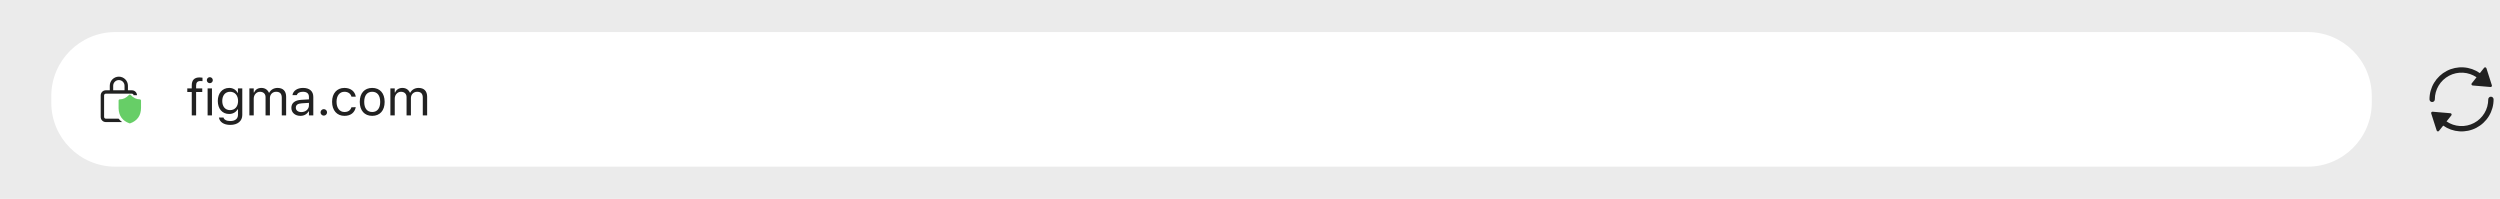
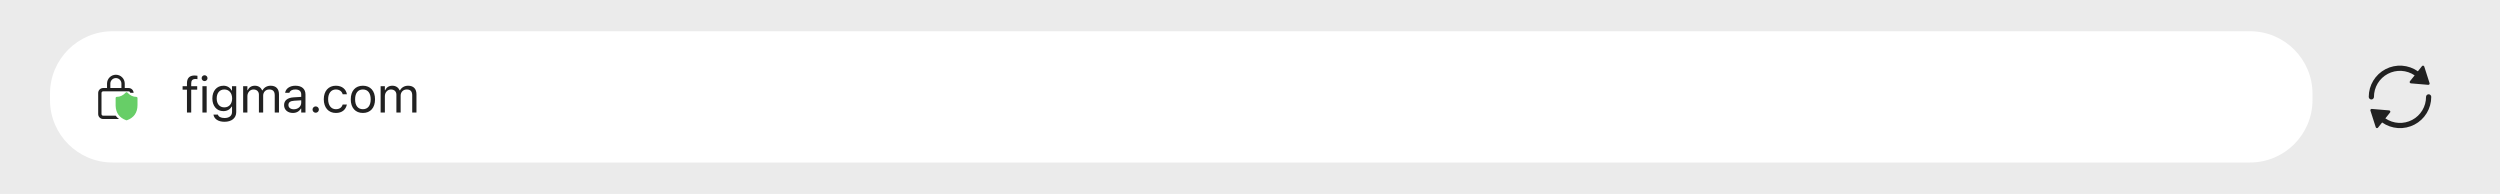
- <svg xmlns="http://www.w3.org/2000/svg" width="780" height="62" viewBox="0 0 780 62" fill="none">
+ <svg xmlns="http://www.w3.org/2000/svg" width="800" height="62" viewBox="0 0 800 62" fill="none">
  <rect width="800" height="62" fill="#EBEBEB" />
  <rect x="16" y="10" width="724" height="42" rx="20" fill="white" />
  <path d="M37.083 23.918C38.648 23.918 39.917 25.186 39.917 26.751V28.168H41.156C42.036 28.168 42.75 28.881 42.75 29.762L42.75 29.701C42.525 29.701 42.115 29.701 42.115 29.701H42.039H41.688L41.688 29.762C41.688 29.468 41.45 29.23 41.156 29.23H33.011C32.717 29.23 32.479 29.468 32.479 29.762V36.491C32.479 36.784 32.717 37.022 33.011 37.022L37.015 37.023C37.303 37.431 37.668 37.786 38.105 38.085L33.011 38.085C32.13 38.085 31.417 37.371 31.417 36.491V29.762C31.417 28.881 32.13 28.168 33.011 28.168H34.25V26.751C34.25 25.186 35.519 23.918 37.083 23.918ZM37.083 24.98C36.105 24.98 35.313 25.773 35.313 26.751V28.168H38.854V26.751C38.854 25.773 38.061 24.98 37.083 24.98Z" fill="#212121" />
  <path d="M43.65 31C42.578 31 41.616 30.542 40.748 29.61C40.612 29.463 40.39 29.463 40.253 29.61C39.383 30.542 38.42 31 37.35 31C37.157 31 37 31.168 37 31.375V33.626L37.004 33.865C37.078 36.148 38.224 37.707 40.389 38.481C40.461 38.506 40.539 38.506 40.611 38.481C42.851 37.681 44 36.04 44 33.626V31.375L43.993 31.299C43.96 31.128 43.819 31 43.65 31Z" fill="#67CE67" />
  <path d="M59.828 36V28.703H58.43V27.578H59.828V26.641C59.828 24.961 60.672 24.156 62.273 24.156C62.602 24.156 62.898 24.18 63.18 24.234V25.32C63.016 25.289 62.789 25.281 62.547 25.281C61.578 25.281 61.188 25.758 61.188 26.68V27.578H63.102V28.703H61.188V36H59.828ZM65.461 25.953C64.946 25.953 64.524 25.531 64.524 25.016C64.524 24.5 64.946 24.078 65.461 24.078C65.977 24.078 66.399 24.5 66.399 25.016C66.399 25.531 65.977 25.953 65.461 25.953ZM64.774 36V27.578H66.133V36H64.774ZM71.844 38.969C69.813 38.969 68.516 38.055 68.305 36.672L68.321 36.664H69.727L69.735 36.672C69.883 37.312 70.633 37.766 71.844 37.766C73.352 37.766 74.251 37.055 74.251 35.812V34.109H74.126C73.594 35.039 72.641 35.562 71.485 35.562C69.305 35.562 67.954 33.875 67.954 31.516V31.5C67.954 29.141 69.313 27.43 71.516 27.43C72.704 27.43 73.626 28.016 74.141 28.969H74.235V27.578H75.594V35.883C75.594 37.766 74.141 38.969 71.844 38.969ZM71.782 34.359C73.344 34.359 74.282 33.188 74.282 31.516V31.5C74.282 29.828 73.337 28.633 71.782 28.633C70.219 28.633 69.344 29.828 69.344 31.5V31.516C69.344 33.188 70.219 34.359 71.782 34.359ZM77.806 36V27.578H79.165V28.859H79.29C79.665 27.953 80.462 27.43 81.563 27.43C82.704 27.43 83.501 28.031 83.892 28.906H84.017C84.47 28.016 85.431 27.43 86.595 27.43C88.313 27.43 89.274 28.414 89.274 30.18V36H87.915V30.492C87.915 29.25 87.345 28.633 86.157 28.633C84.985 28.633 84.212 29.516 84.212 30.586V36H82.853V30.281C82.853 29.281 82.165 28.633 81.103 28.633C80.001 28.633 79.165 29.594 79.165 30.781V36H77.806ZM93.72 36.148C92.118 36.148 90.907 35.18 90.907 33.648V33.633C90.907 32.133 92.017 31.266 93.978 31.148L96.392 31V30.234C96.392 29.195 95.759 28.633 94.501 28.633C93.493 28.633 92.829 29.008 92.611 29.664L92.603 29.688H91.243L91.251 29.641C91.47 28.32 92.751 27.43 94.548 27.43C96.603 27.43 97.751 28.484 97.751 30.234V36H96.392V34.758H96.267C95.736 35.656 94.853 36.148 93.72 36.148ZM92.298 33.617C92.298 34.469 93.025 34.969 94.001 34.969C95.384 34.969 96.392 34.062 96.392 32.859V32.094L94.142 32.234C92.861 32.312 92.298 32.766 92.298 33.602V33.617ZM101.025 36.078C100.47 36.078 100.009 35.617 100.009 35.062C100.009 34.5 100.47 34.047 101.025 34.047C101.588 34.047 102.041 34.5 102.041 35.062C102.041 35.617 101.588 36.078 101.025 36.078ZM107.478 36.148C105.119 36.148 103.611 34.438 103.611 31.766V31.75C103.611 29.133 105.111 27.43 107.471 27.43C109.518 27.43 110.744 28.609 110.994 30.109L111.002 30.156H109.65L109.643 30.133C109.432 29.305 108.682 28.633 107.471 28.633C105.955 28.633 105.002 29.852 105.002 31.75V31.766C105.002 33.703 105.971 34.945 107.471 34.945C108.603 34.945 109.322 34.445 109.635 33.508L109.65 33.461L110.994 33.453L110.978 33.539C110.635 35.062 109.502 36.148 107.478 36.148ZM116.127 36.148C113.729 36.148 112.244 34.492 112.244 31.797V31.781C112.244 29.078 113.729 27.43 116.127 27.43C118.526 27.43 120.01 29.078 120.01 31.781V31.797C120.01 34.492 118.526 36.148 116.127 36.148ZM116.127 34.945C117.721 34.945 118.619 33.781 118.619 31.797V31.781C118.619 29.789 117.721 28.633 116.127 28.633C114.533 28.633 113.635 29.789 113.635 31.781V31.797C113.635 33.781 114.533 34.945 116.127 34.945ZM121.799 36V27.578H123.159V28.859H123.284C123.659 27.953 124.456 27.43 125.557 27.43C126.698 27.43 127.495 28.031 127.885 28.906H128.01C128.463 28.016 129.424 27.43 130.588 27.43C132.307 27.43 133.268 28.414 133.268 30.18V36H131.909V30.492C131.909 29.25 131.338 28.633 130.151 28.633C128.979 28.633 128.206 29.516 128.206 30.586V36H126.846V30.281C126.846 29.281 126.159 28.633 125.096 28.633C123.995 28.633 123.159 29.594 123.159 30.781V36H121.799Z" fill="#212121" />
  <path d="M759.667 31.002C759.665 29.486 760.077 28 760.858 26.701C761.639 25.403 762.759 24.343 764.099 23.634C765.438 22.926 766.945 22.597 768.458 22.681C769.97 22.767 771.431 23.263 772.683 24.116L771.18 26.002C771.112 26.088 771.081 26.198 771.094 26.307C771.106 26.416 771.162 26.516 771.248 26.585C771.311 26.636 771.389 26.667 771.471 26.674L777.031 27.147C777.085 27.152 777.14 27.146 777.193 27.129C777.245 27.113 777.293 27.086 777.335 27.051C777.377 27.015 777.411 26.972 777.437 26.924C777.462 26.875 777.477 26.822 777.482 26.767C777.486 26.713 777.48 26.658 777.463 26.606L775.762 21.293C775.739 21.221 775.697 21.157 775.64 21.108C775.584 21.058 775.515 21.024 775.441 21.011C775.416 21.005 775.391 21.002 775.365 21.002C775.302 21.002 775.241 21.016 775.184 21.043C775.128 21.07 775.078 21.11 775.039 21.159L773.723 22.811C772.225 21.761 770.468 21.142 768.643 21.021C766.818 20.901 764.995 21.285 763.373 22.13C761.751 22.975 760.392 24.249 759.445 25.814C758.497 27.378 757.997 29.173 758 31.002C758 31.223 758.088 31.434 758.244 31.591C758.4 31.747 758.612 31.835 758.833 31.835C759.054 31.835 759.266 31.747 759.423 31.591C759.579 31.434 759.667 31.223 759.667 31.002Z" fill="#212121" />
  <path d="M777.167 30.168C776.946 30.168 776.734 30.256 776.577 30.412C776.421 30.568 776.333 30.78 776.333 31.001C776.335 32.516 775.923 34.003 775.142 35.301C774.361 36.599 773.241 37.66 771.901 38.368C770.562 39.077 769.055 39.406 767.542 39.321C766.03 39.236 764.569 38.74 763.318 37.886L764.82 36.001C764.867 35.942 764.897 35.872 764.907 35.797C764.917 35.722 764.906 35.646 764.876 35.577C764.846 35.508 764.798 35.448 764.737 35.404C764.676 35.36 764.604 35.334 764.529 35.327L758.969 34.854C758.915 34.849 758.86 34.855 758.807 34.872C758.755 34.888 758.707 34.915 758.665 34.95C758.623 34.986 758.589 35.029 758.563 35.078C758.538 35.126 758.523 35.179 758.518 35.234C758.514 35.288 758.52 35.343 758.537 35.395L760.238 40.71C760.261 40.781 760.303 40.845 760.36 40.895C760.416 40.945 760.485 40.978 760.559 40.992C760.584 40.998 760.61 41.001 760.635 41.001C760.698 41.001 760.76 40.987 760.816 40.96C760.872 40.932 760.922 40.893 760.961 40.844L762.278 39.192C763.775 40.242 765.532 40.861 767.357 40.981C769.182 41.101 771.005 40.718 772.627 39.873C774.249 39.028 775.608 37.754 776.555 36.189C777.503 34.625 778.003 32.83 778 31.001C778 30.78 777.912 30.568 777.756 30.412C777.6 30.256 777.388 30.168 777.167 30.168Z" fill="#212121" />
</svg>
